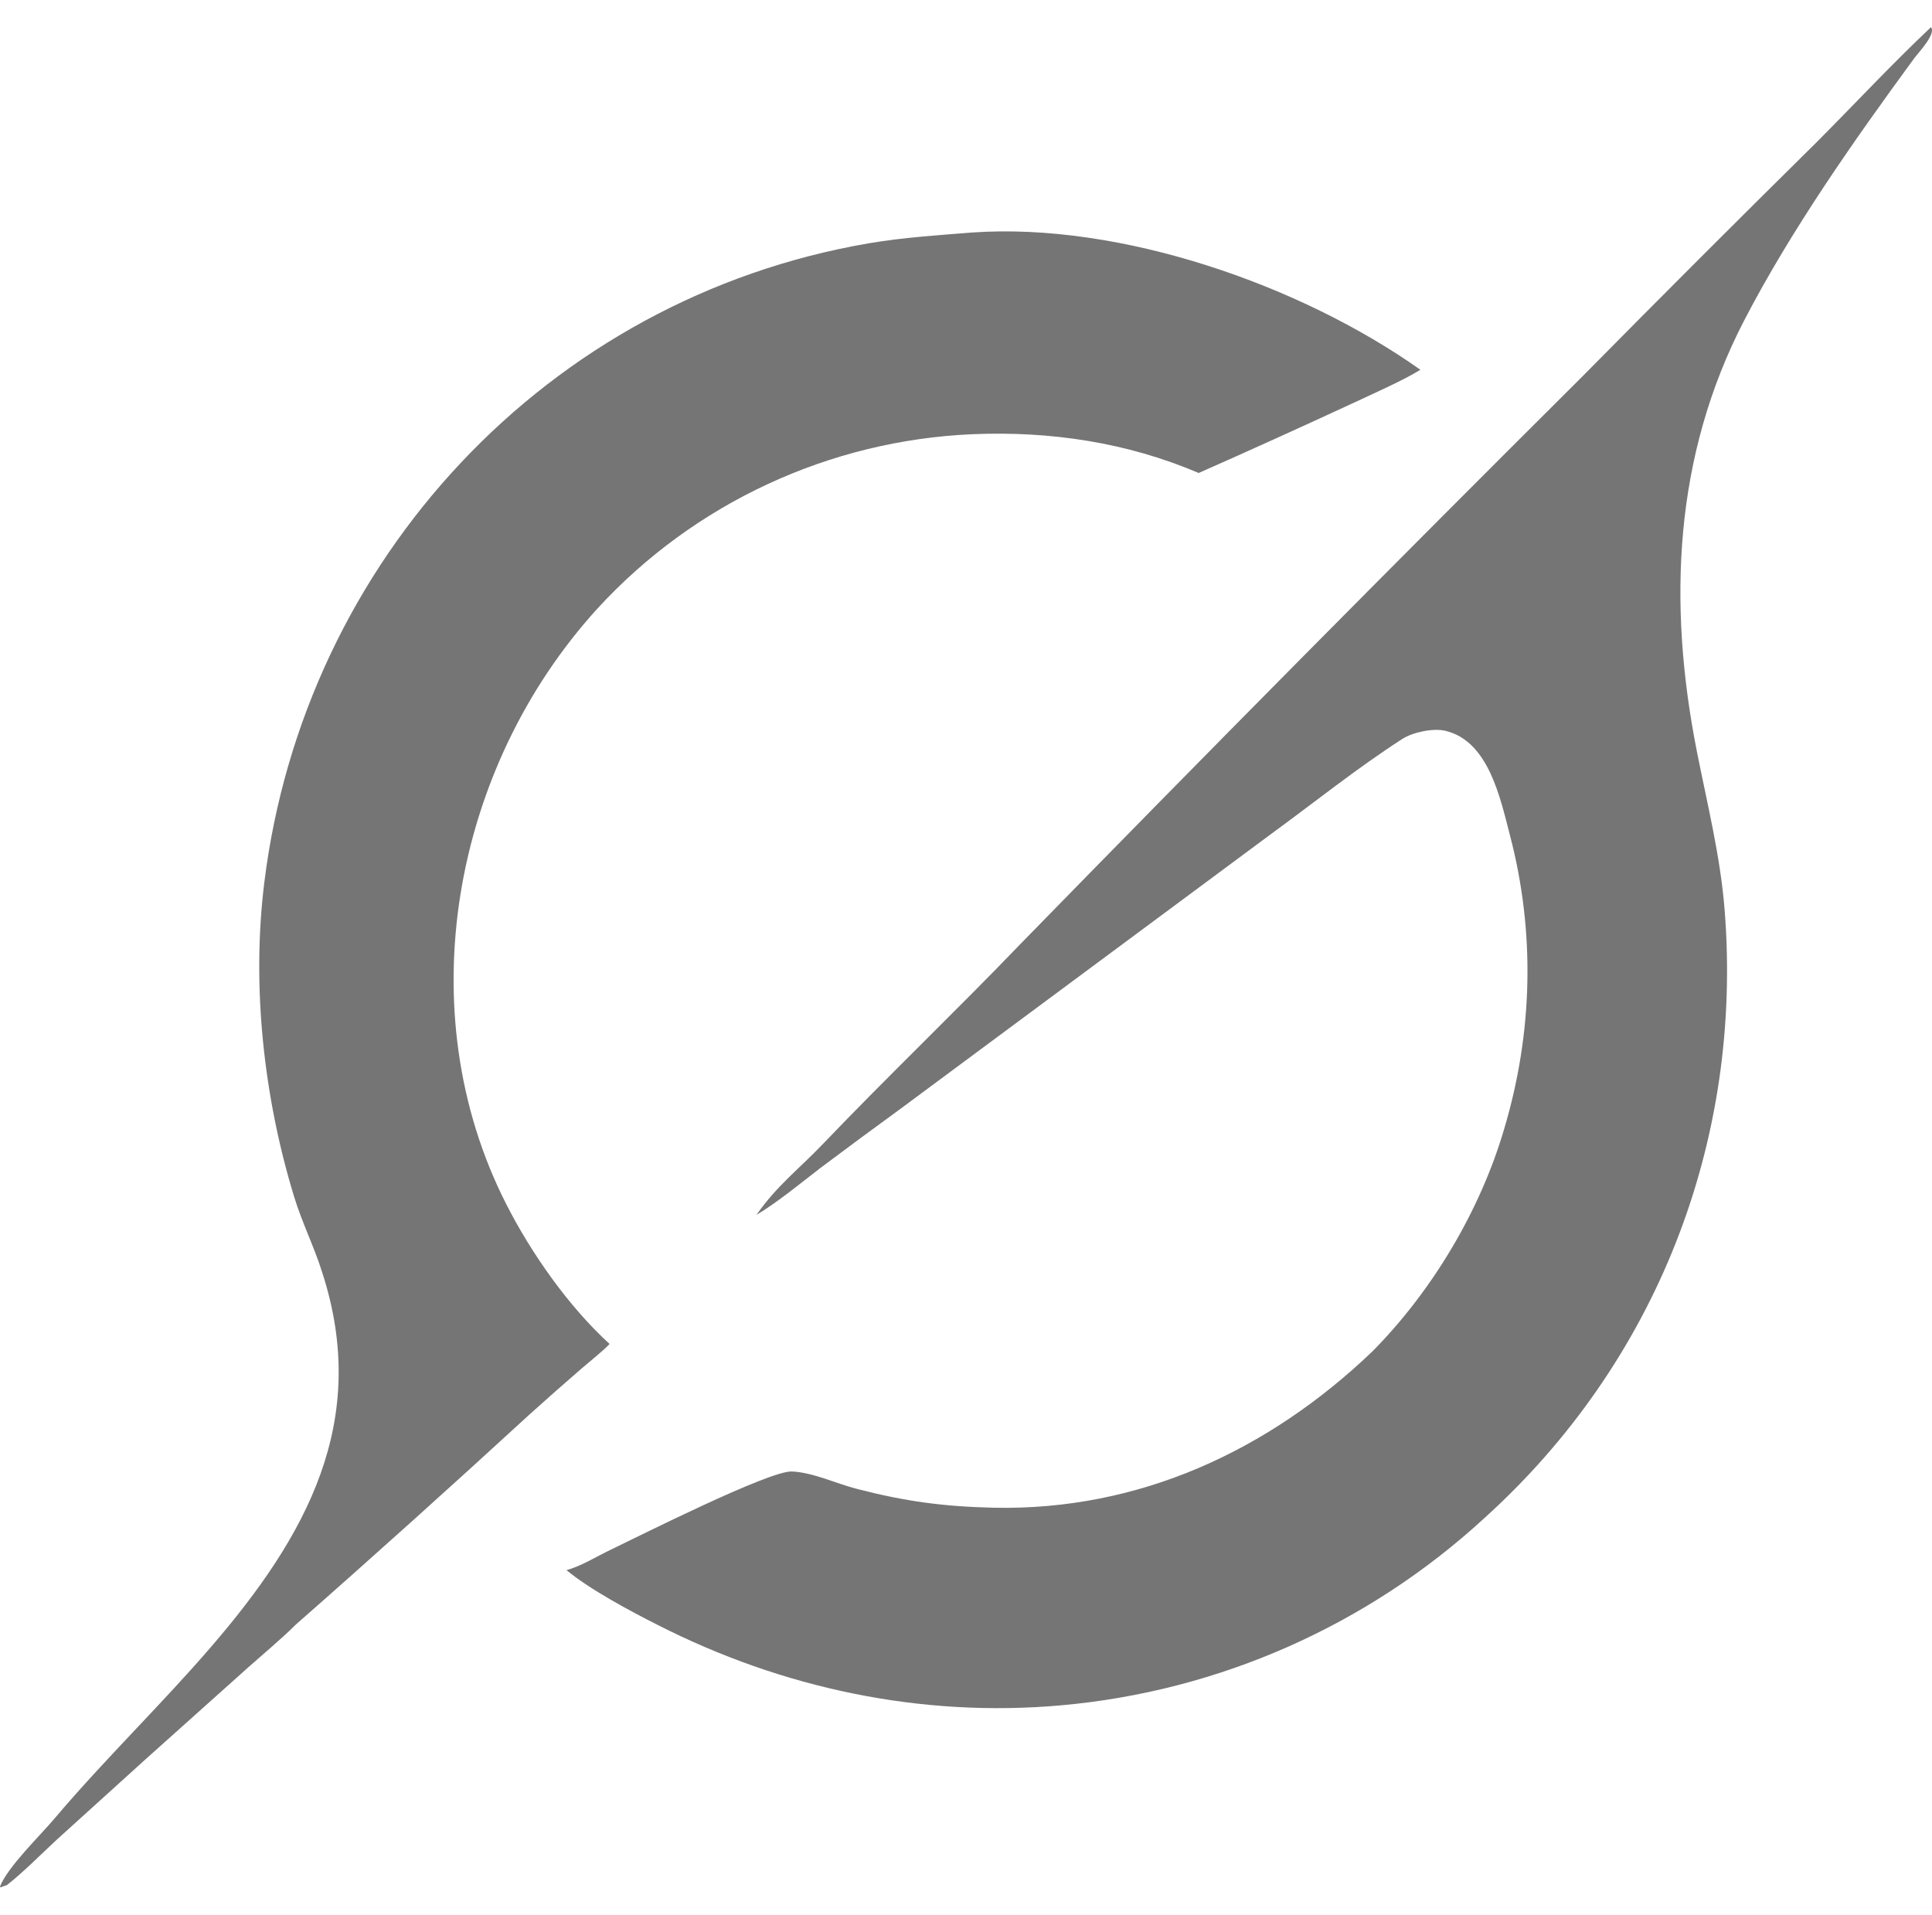
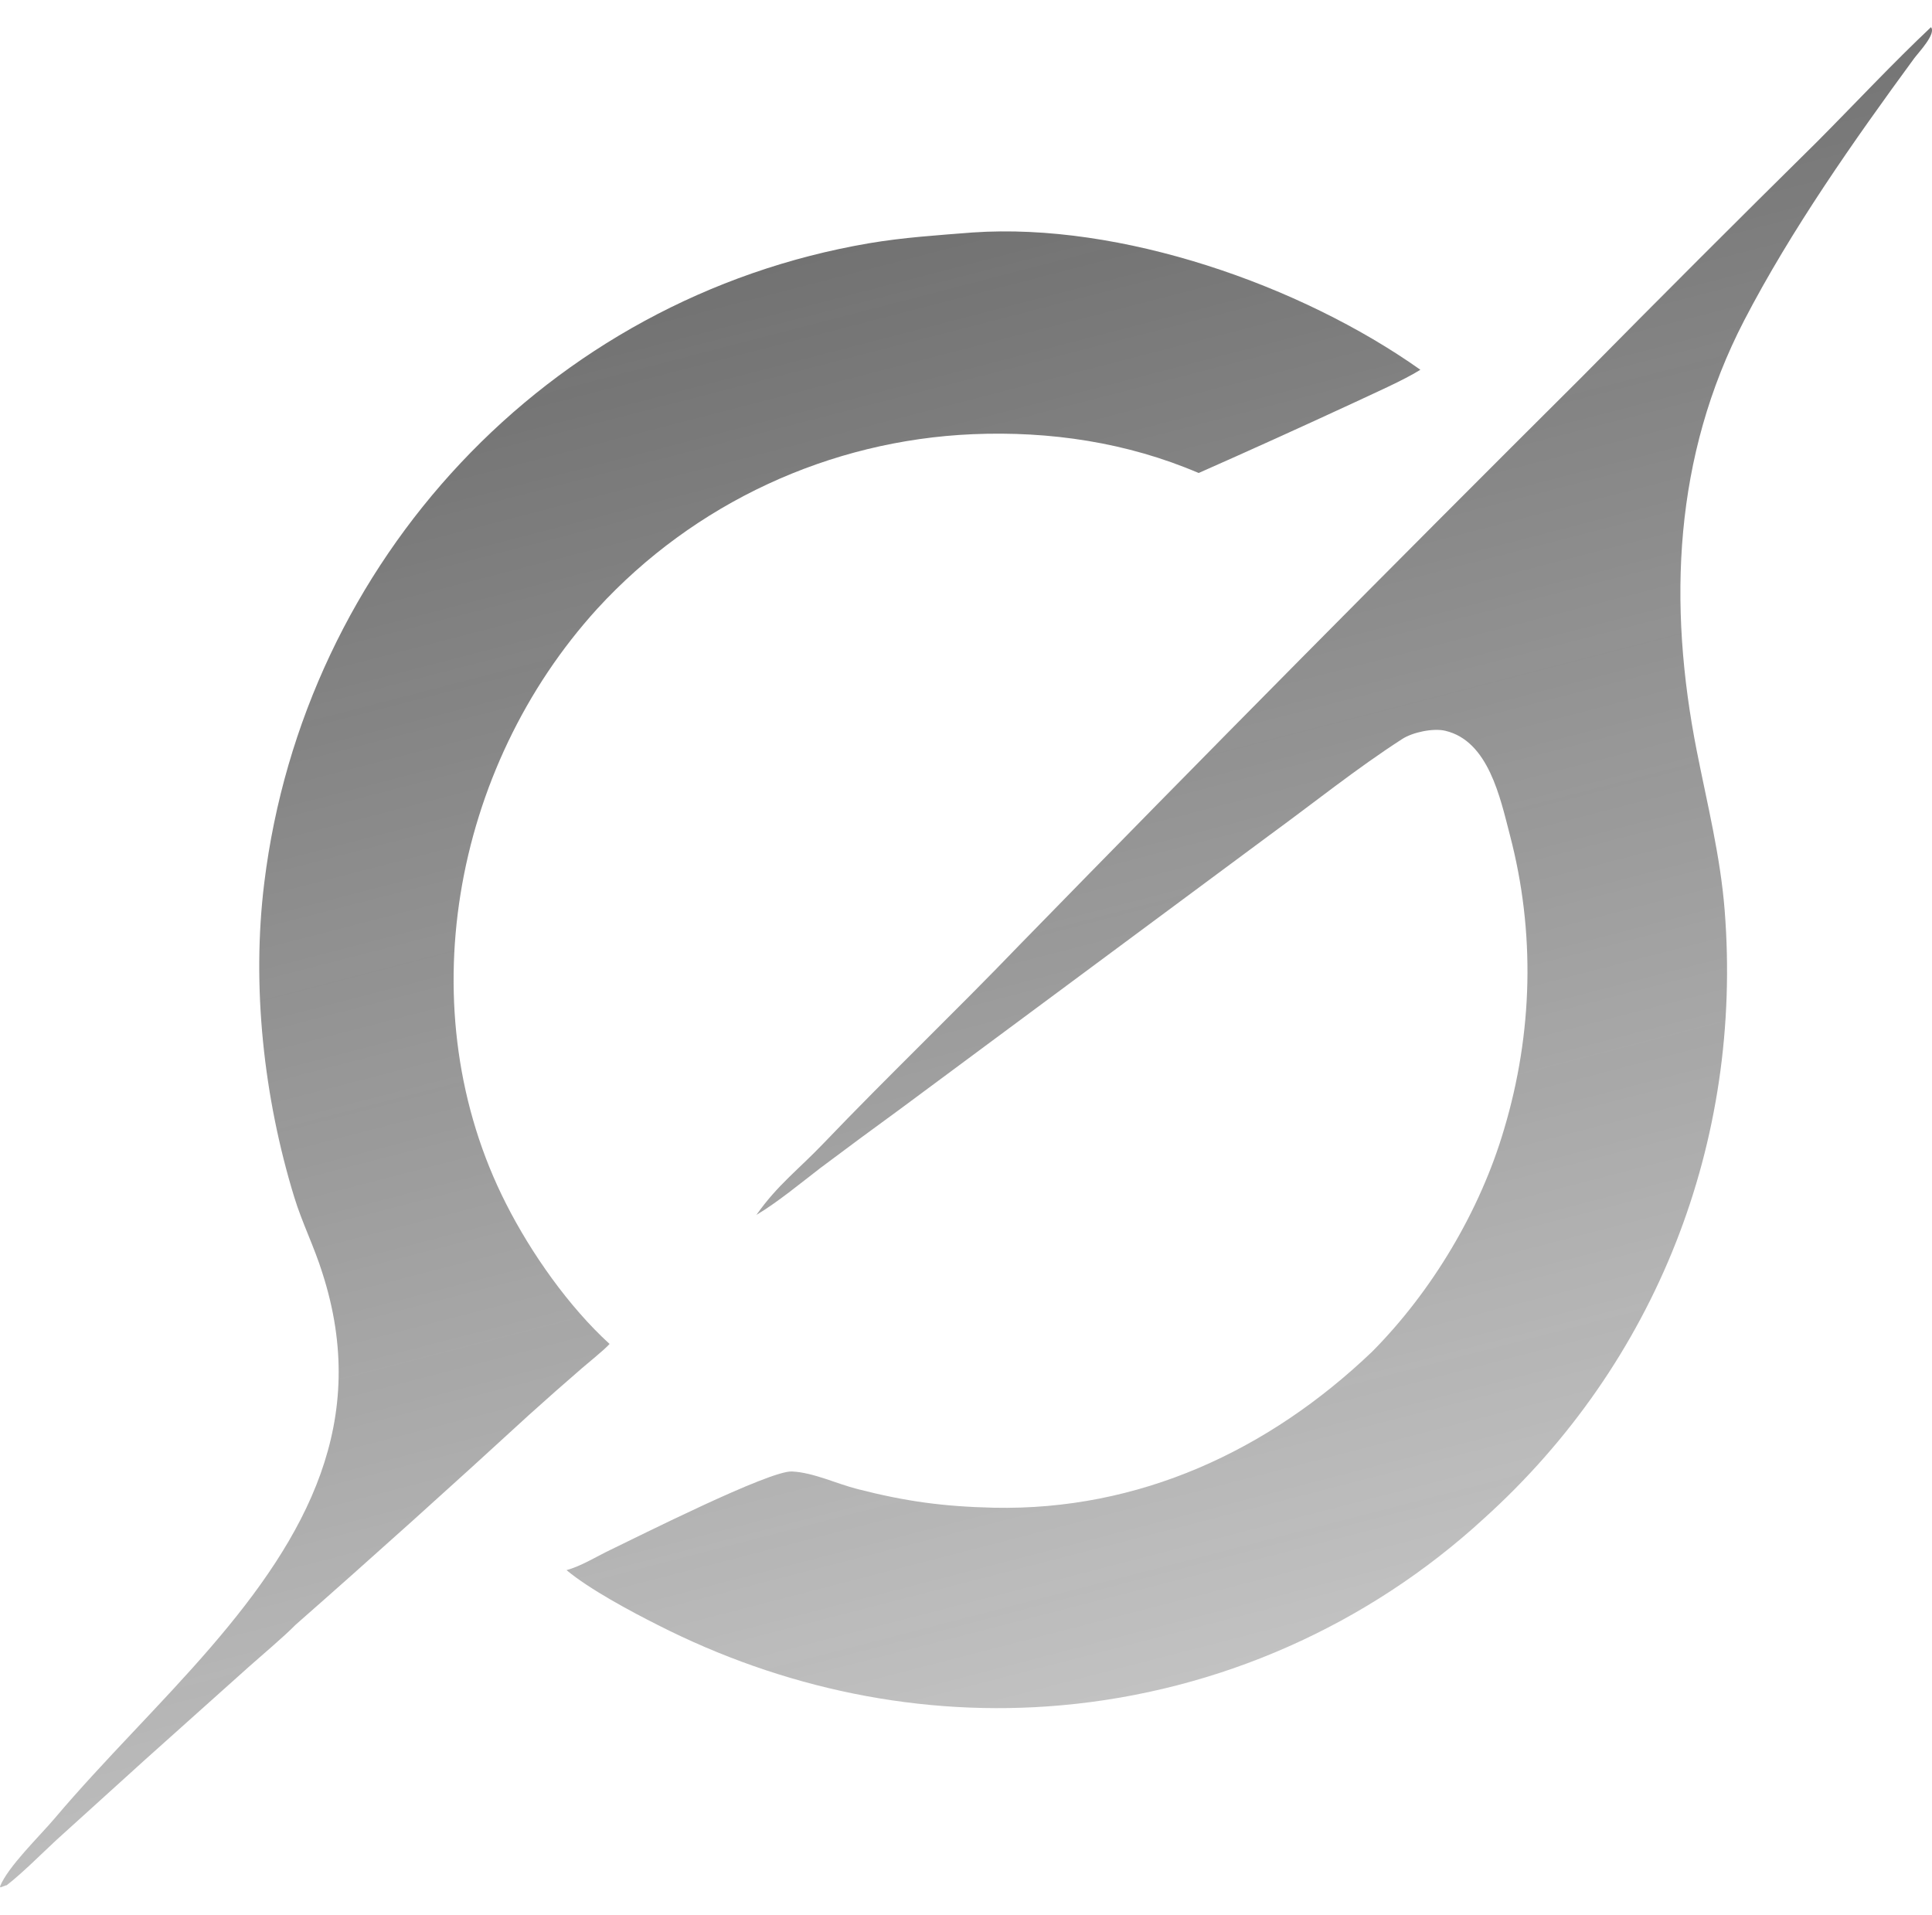
<svg xmlns="http://www.w3.org/2000/svg" preserveAspectRatio="none" overflow="visible" style="display: block;" width="11.302" height="11.2" viewBox="0 0 11.302 11.2" fill="none">
  <g id="Glyph">
-     <path id="Grokbot" opacity="0.6" d="M5.689 1.36C6.555 1.3 7.607 1.666 8.309 2.163C8.217 2.222 8.019 2.309 7.911 2.36C7.613 2.498 7.313 2.634 7.012 2.767C6.594 2.588 6.143 2.521 5.69 2.54C4.852 2.576 4.061 2.943 3.494 3.561C2.646 4.493 2.387 5.915 2.961 7.043C3.107 7.331 3.327 7.644 3.566 7.862C3.538 7.894 3.44 7.973 3.403 8.005C3.3 8.094 3.197 8.185 3.096 8.276C2.645 8.69 2.19 9.1 1.73 9.504C1.657 9.578 1.534 9.681 1.452 9.754L0.851 10.292L0.332 10.762C0.241 10.846 0.132 10.957 0.036 11.031L0.038 11.028L0.003 11.041L0 11.036C0.044 10.922 0.235 10.738 0.32 10.637C0.61 10.294 0.941 9.975 1.233 9.636C1.793 8.987 2.167 8.314 1.885 7.444C1.839 7.296 1.766 7.15 1.721 7.002C1.543 6.421 1.471 5.77 1.546 5.164C1.778 3.279 3.202 1.744 5.084 1.423C5.284 1.389 5.487 1.376 5.689 1.36ZM11.296 0.159C11.328 0.197 11.225 0.305 11.198 0.341C10.844 0.824 10.478 1.345 10.203 1.875C9.791 2.671 9.756 3.531 9.926 4.393C9.987 4.702 10.064 5.008 10.089 5.324C10.196 6.677 9.69 7.972 8.682 8.882C8 9.509 7.13 9.894 6.207 9.976C5.388 10.049 4.577 9.877 3.848 9.506C3.691 9.427 3.448 9.297 3.314 9.185C3.4 9.162 3.49 9.105 3.57 9.067C3.729 8.991 4.502 8.601 4.633 8.608C4.759 8.614 4.894 8.68 5.017 8.711C5.302 8.784 5.52 8.813 5.813 8.82C6.663 8.838 7.42 8.487 8.027 7.907C8.378 7.553 8.659 7.082 8.799 6.605C8.967 6.043 8.982 5.454 8.833 4.886C8.776 4.667 8.708 4.335 8.455 4.275C8.383 4.258 8.263 4.284 8.203 4.323C7.936 4.495 7.684 4.698 7.426 4.886L5.271 6.484C5.113 6.599 4.956 6.715 4.8 6.832C4.684 6.921 4.548 7.034 4.425 7.107C4.548 6.932 4.671 6.842 4.818 6.688C5.192 6.297 5.588 5.919 5.962 5.53C7.051 4.414 8.148 3.306 9.253 2.206C9.709 1.744 10.168 1.285 10.63 0.829C10.847 0.611 11.075 0.367 11.296 0.159Z" fill="#191919" />
+     <path id="Grokbot" opacity="0.6" d="M5.689 1.36C6.555 1.3 7.607 1.666 8.309 2.163C8.217 2.222 8.019 2.309 7.911 2.36C7.613 2.498 7.313 2.634 7.012 2.767C6.594 2.588 6.143 2.521 5.69 2.54C4.852 2.576 4.061 2.943 3.494 3.561C2.646 4.493 2.387 5.915 2.961 7.043C3.107 7.331 3.327 7.644 3.566 7.862C3.538 7.894 3.44 7.973 3.403 8.005C3.3 8.094 3.197 8.185 3.096 8.276C2.645 8.69 2.19 9.1 1.73 9.504C1.657 9.578 1.534 9.681 1.452 9.754L0.851 10.292L0.332 10.762C0.241 10.846 0.132 10.957 0.036 11.031L0.038 11.028L0.003 11.041L0 11.036C0.044 10.922 0.235 10.738 0.32 10.637C0.61 10.294 0.941 9.975 1.233 9.636C1.793 8.987 2.167 8.314 1.885 7.444C1.839 7.296 1.766 7.15 1.721 7.002C1.543 6.421 1.471 5.77 1.546 5.164C1.778 3.279 3.202 1.744 5.084 1.423C5.284 1.389 5.487 1.376 5.689 1.36ZM11.296 0.159C11.328 0.197 11.225 0.305 11.198 0.341C10.844 0.824 10.478 1.345 10.203 1.875C9.791 2.671 9.756 3.531 9.926 4.393C9.987 4.702 10.064 5.008 10.089 5.324C10.196 6.677 9.69 7.972 8.682 8.882C8 9.509 7.13 9.894 6.207 9.976C5.388 10.049 4.577 9.877 3.848 9.506C3.691 9.427 3.448 9.297 3.314 9.185C3.4 9.162 3.49 9.105 3.57 9.067C3.729 8.991 4.502 8.601 4.633 8.608C4.759 8.614 4.894 8.68 5.017 8.711C5.302 8.784 5.52 8.813 5.813 8.82C6.663 8.838 7.42 8.487 8.027 7.907C8.378 7.553 8.659 7.082 8.799 6.605C8.967 6.043 8.982 5.454 8.833 4.886C8.776 4.667 8.708 4.335 8.455 4.275C8.383 4.258 8.263 4.284 8.203 4.323C7.936 4.495 7.684 4.698 7.426 4.886L5.271 6.484C5.113 6.599 4.956 6.715 4.8 6.832C4.684 6.921 4.548 7.034 4.425 7.107C4.548 6.932 4.671 6.842 4.818 6.688C5.192 6.297 5.588 5.919 5.962 5.53C7.051 4.414 8.148 3.306 9.253 2.206C9.709 1.744 10.168 1.285 10.63 0.829C10.847 0.611 11.075 0.367 11.296 0.159Z" fill="url(#paint0_linear_0_13)" />
  </g>
+   <defs>
+     <linearGradient id="paint0_linear_0_13" x1="4.633" y1="1.542" x2="8.41" y2="16.148" gradientUnits="userSpaceOnUse">
+       <stop stop-color="#141414" />
+       <stop offset="1" stop-color="#141414" stop-opacity="0" />
+     </linearGradient>
+   </defs>
</svg>
